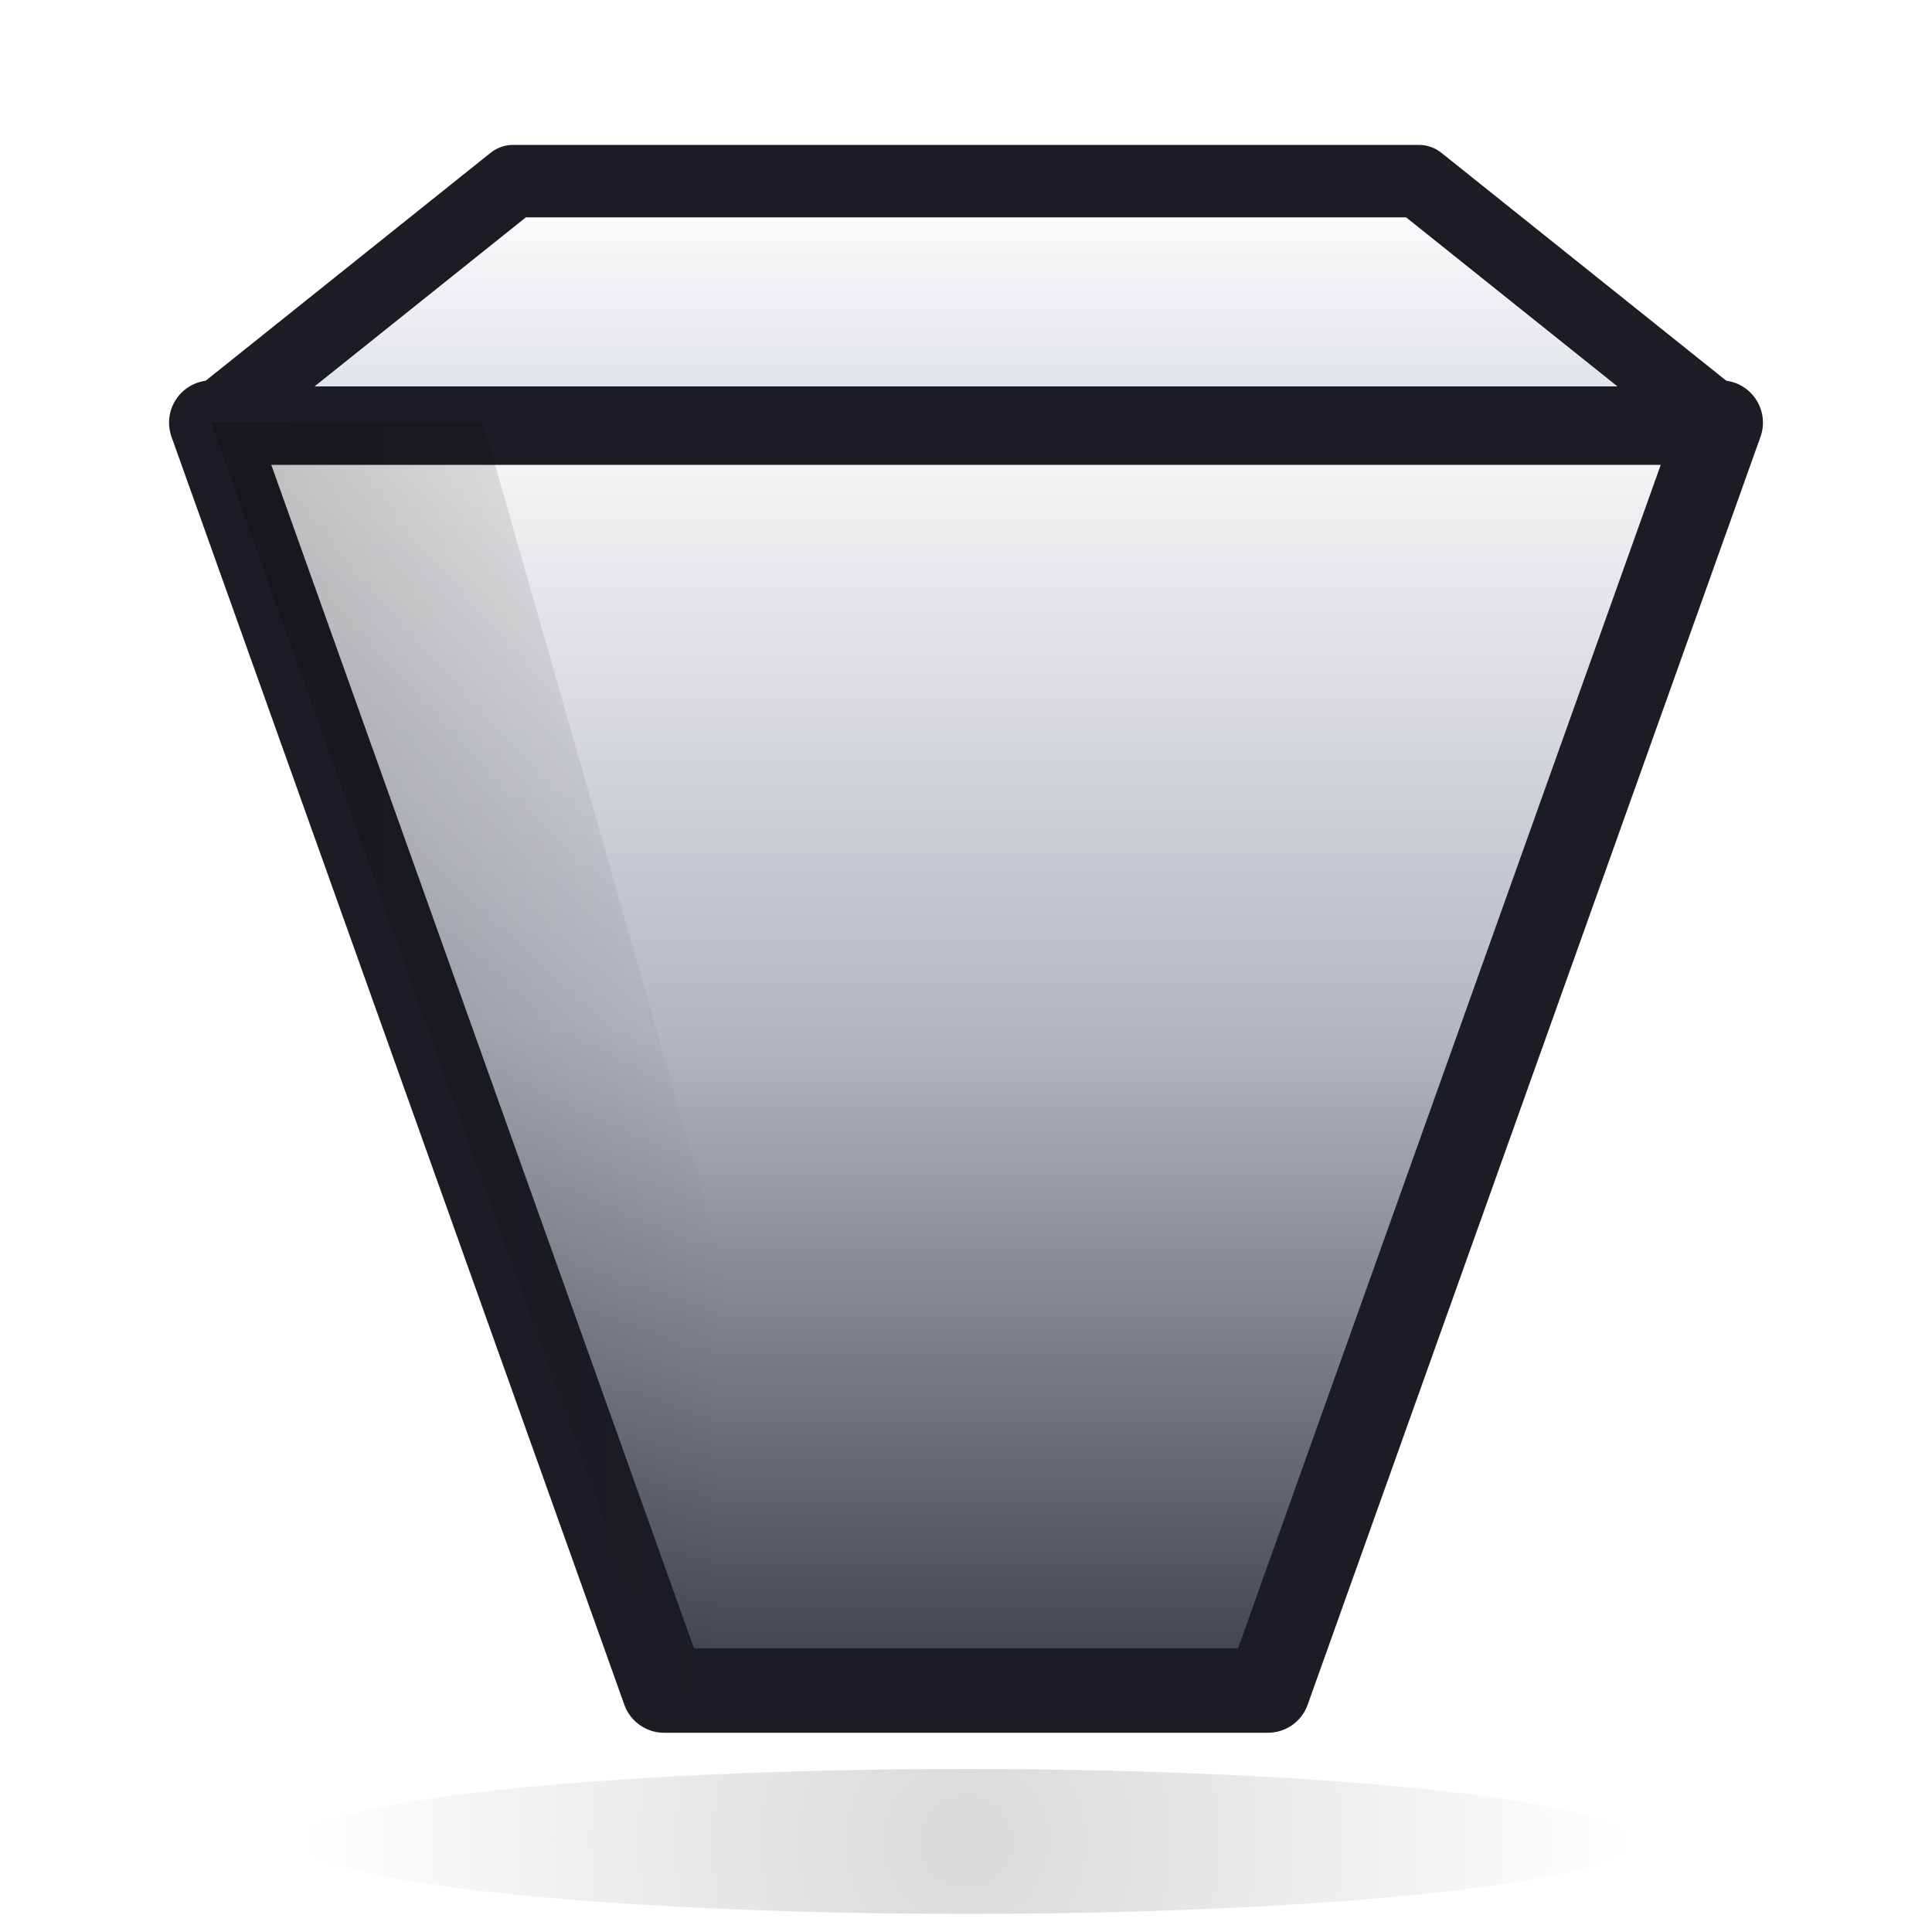
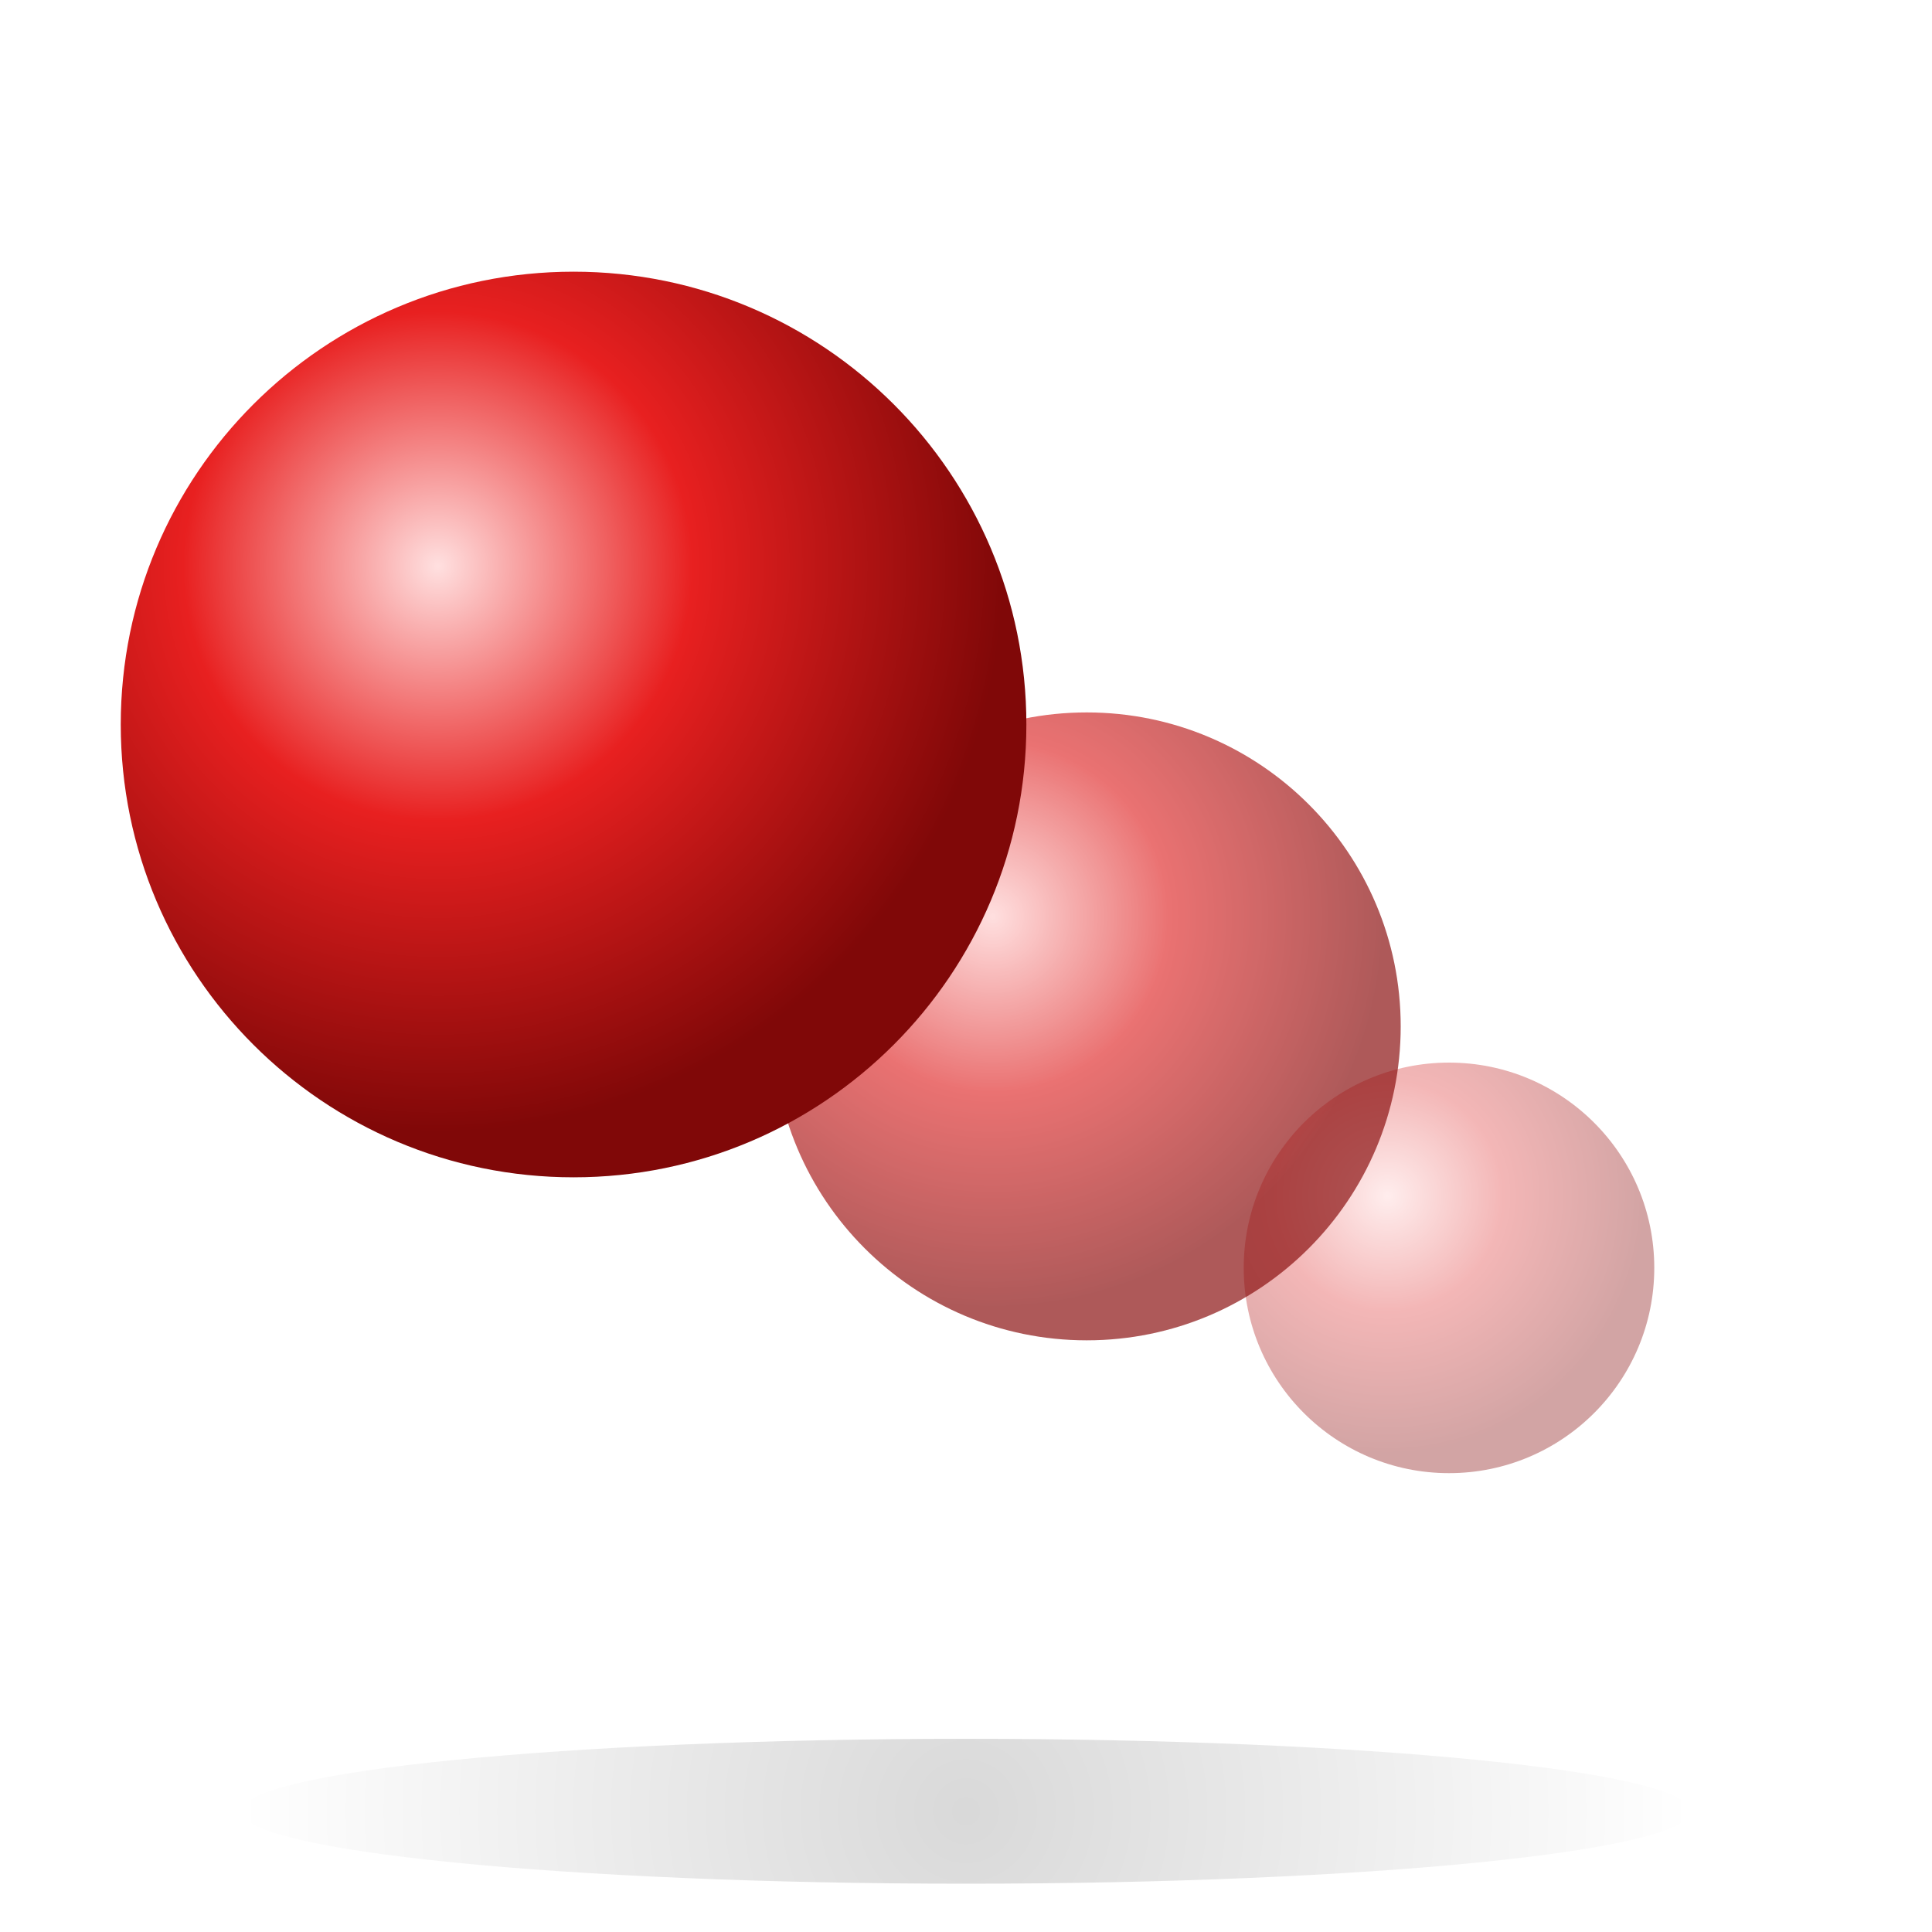
<svg xmlns="http://www.w3.org/2000/svg" width="32" height="32" viewBox="0 0 32 32">
  <defs>
-     <radialGradient id="g1" gradientUnits="userSpaceOnUse" cx="16" cy="30.5" r="11" fx="16" fy="30.5">
+     <radialGradient id="g1" gradientUnits="userSpaceOnUse" cx="16" cy="30" r="12" fx="16" fy="30">
      <stop offset="0" stop-color="#000000" stop-opacity="0.15" />
      <stop offset="1" stop-color="#000000" stop-opacity="0" />
    </radialGradient>
-     <linearGradient id="g2" gradientUnits="userSpaceOnUse" x1="0" y1="6" x2="0" y2="28">
-       <stop offset="0" stop-color="#ffffff" />
-       <stop offset="0.5" stop-color="#b4b8c0" />
-       <stop offset="1" stop-color="#3c4048" />
-     </linearGradient>
-     <linearGradient id="g3" gradientUnits="userSpaceOnUse" x1="0" y1="3" x2="0" y2="8">
-       <stop offset="0" stop-color="#ffffff" />
-       <stop offset="1" stop-color="#d4d8e0" />
-     </linearGradient>
-     <linearGradient id="g4" gradientUnits="userSpaceOnUse" x1="3" y1="0" x2="12" y2="0">
-       <stop offset="0" stop-color="#000000" stop-opacity="0.25" />
-       <stop offset="1" stop-color="#000000" stop-opacity="0" />
-     </linearGradient>
+     <radialGradient id="g2" gradientUnits="userSpaceOnUse" cx="22.98" cy="19.81" r="4.25" fx="22.98" fy="19.81">
+       <stop offset="0" stop-color="#ffd0d0" />
+       <stop offset="0.45" stop-color="#e04040" />
+       <stop offset="1" stop-color="#8a1010" />
+     </radialGradient>
+     <radialGradient id="g3" gradientUnits="userSpaceOnUse" cx="16.44" cy="15.18" r="6.5" fx="16.44" fy="15.18">
+       <stop offset="0" stop-color="#ffd0d0" />
+       <stop offset="0.45" stop-color="#e03030" />
+       <stop offset="1" stop-color="#880c0c" />
+     </radialGradient>
+     <radialGradient id="g4" gradientUnits="userSpaceOnUse" cx="7.25" cy="9.375" r="9.375" fx="7.25" fy="9.375">
+       <stop offset="0" stop-color="#ffe0e0" />
+       <stop offset="0.45" stop-color="#e82020" />
+       <stop offset="1" stop-color="#800808" />
+     </radialGradient>
  </defs>
-   <ellipse cx="16" cy="30.5" rx="11" ry="1.2" fill="url(#g1)" />
-   <path d="M3.500 7L28.500 7L21 28H11z" fill="url(#g2)" stroke="#1c1c24" stroke-width="1.400" stroke-linejoin="round" />
-   <path d="M3.500 7L8.500 3H23.500L28.500 7z" fill="url(#g3)" stroke="#1c1c24" stroke-width="1.200" stroke-linejoin="round" />
-   <path d="M3.500 7L11 28L14 28L8 7z" fill="url(#g4)" />
+   <ellipse cx="16" cy="30" rx="12" ry="1.2" fill="url(#g1)" />
+   <circle cx="24" cy="21" r="3.4" fill="url(#g2)" opacity="0.38" />
+   <circle cx="18" cy="17" r="5.2" fill="url(#g3)" opacity="0.68" />
+   <circle cx="9.5" cy="12" r="7.5" fill="url(#g4)" />
</svg>
